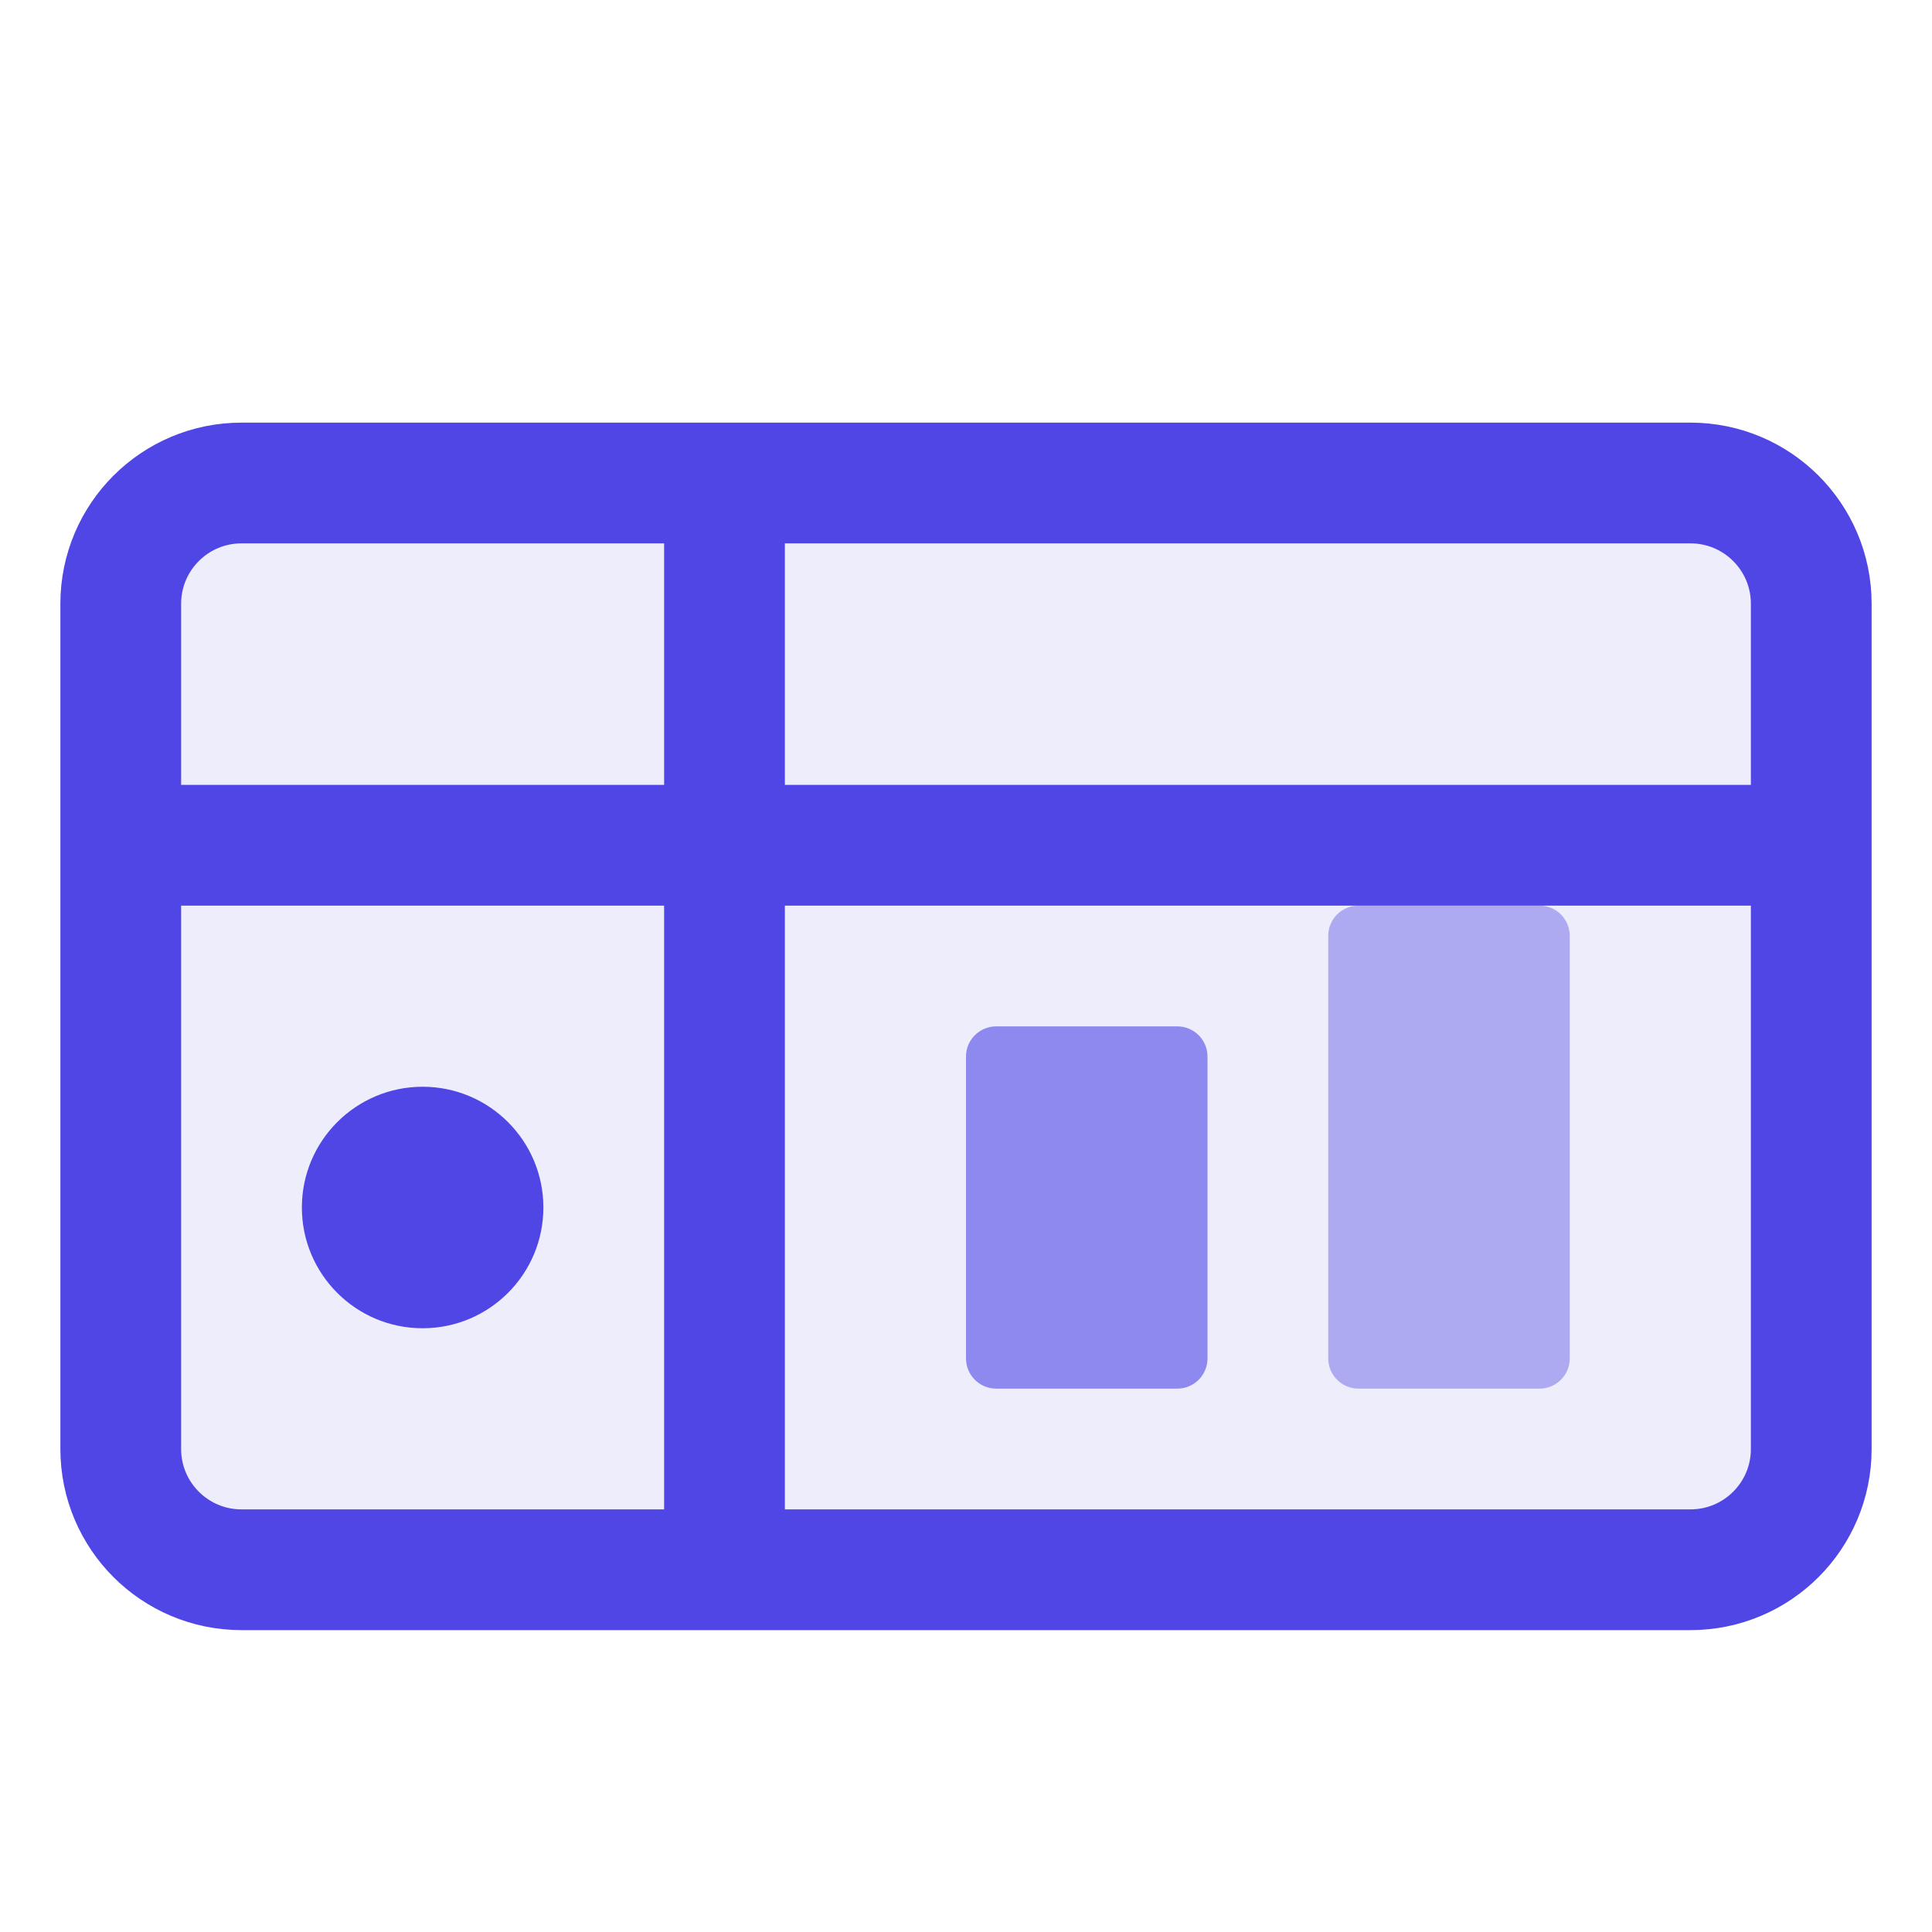
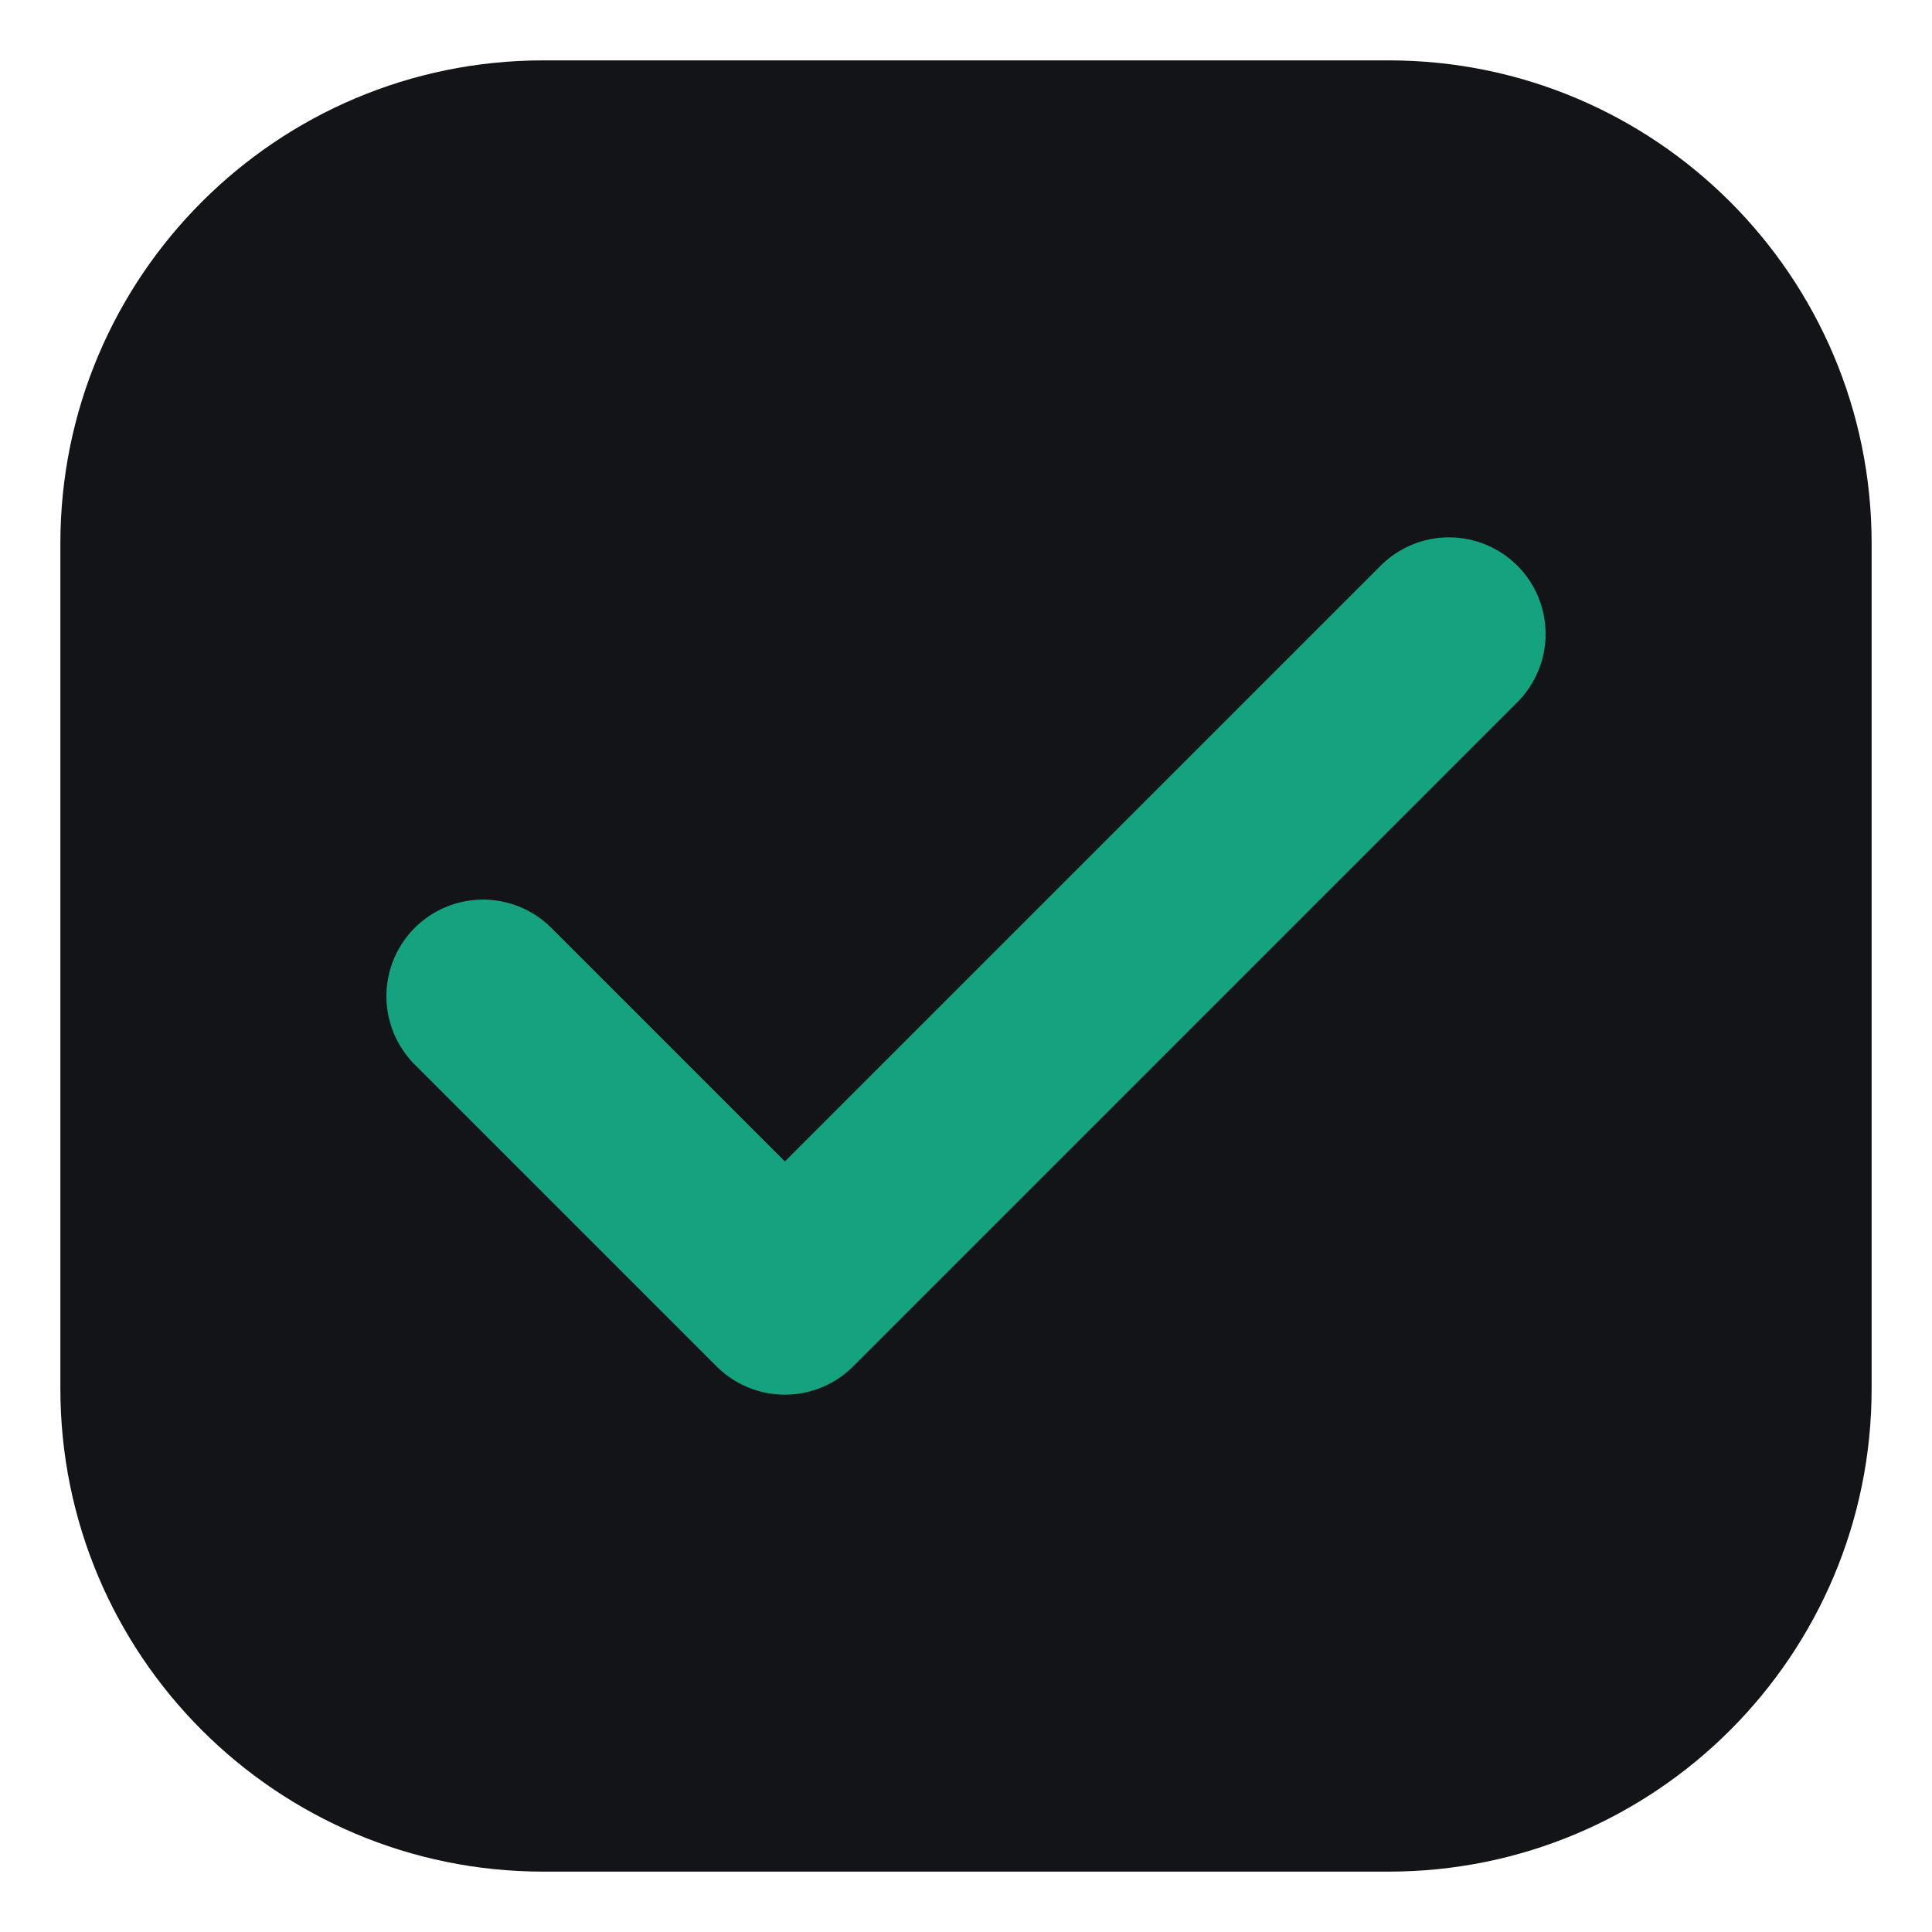
- <svg xmlns="http://www.w3.org/2000/svg" viewBox="0 0 32 32" fill="none">
-   <rect x="2" y="8" width="28" height="18" rx="2" fill="#4f46e5" fill-opacity="0.1" stroke="#4f46e5" stroke-width="2" />
-   <line x1="2" y1="14" x2="30" y2="14" stroke="#4f46e5" stroke-width="2" />
-   <line x1="12" y1="8" x2="12" y2="26" stroke="#4f46e5" stroke-width="2" />
-   <circle cx="7" cy="20" r="2" fill="#4f46e5" />
-   <rect x="16" y="17" width="4" height="6" rx="0.5" fill="#4f46e5" fill-opacity="0.6" />
-   <rect x="22" y="15" width="4" height="8" rx="0.5" fill="#4f46e5" fill-opacity="0.4" />
+ <svg xmlns="http://www.w3.org/2000/svg" viewBox="0 0 32 32">
+   <rect x="1" y="1" width="30" height="30" rx="8" fill="#121417" />
+   <path d="M8 16.5l5 5 11-11" fill="none" stroke="#14A37E" stroke-width="3.2" stroke-linecap="round" stroke-linejoin="round" />
</svg>
